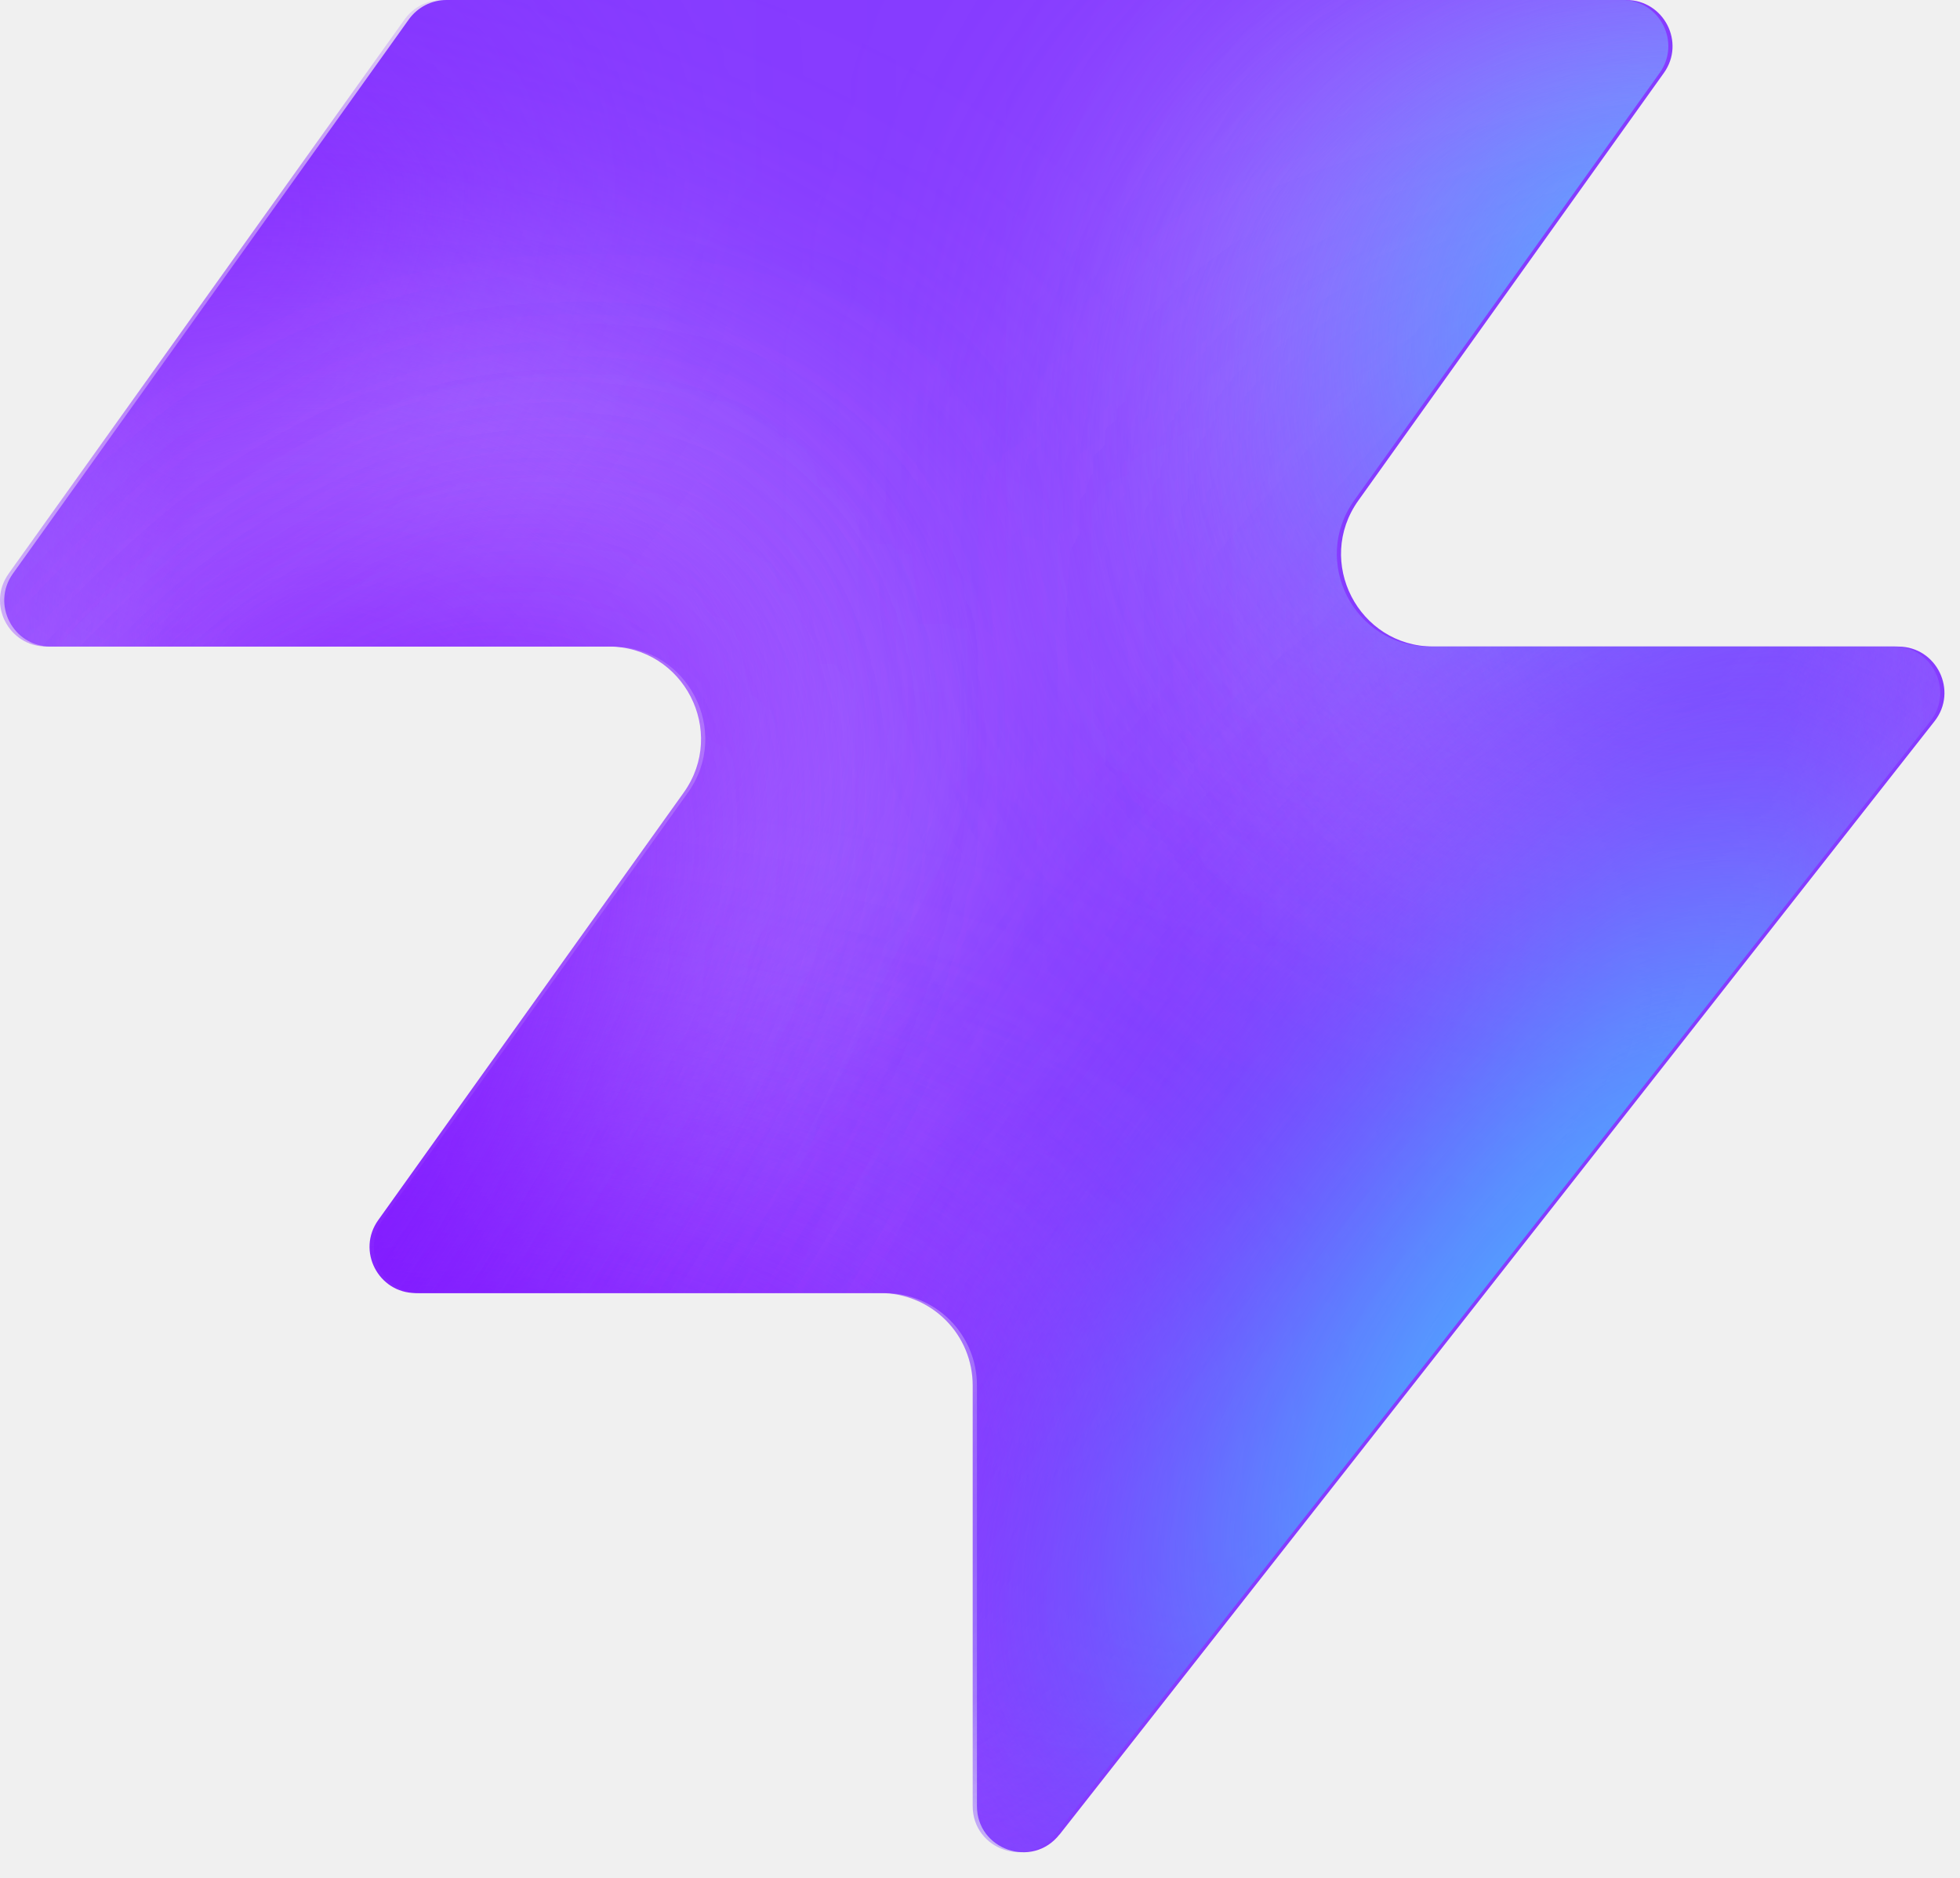
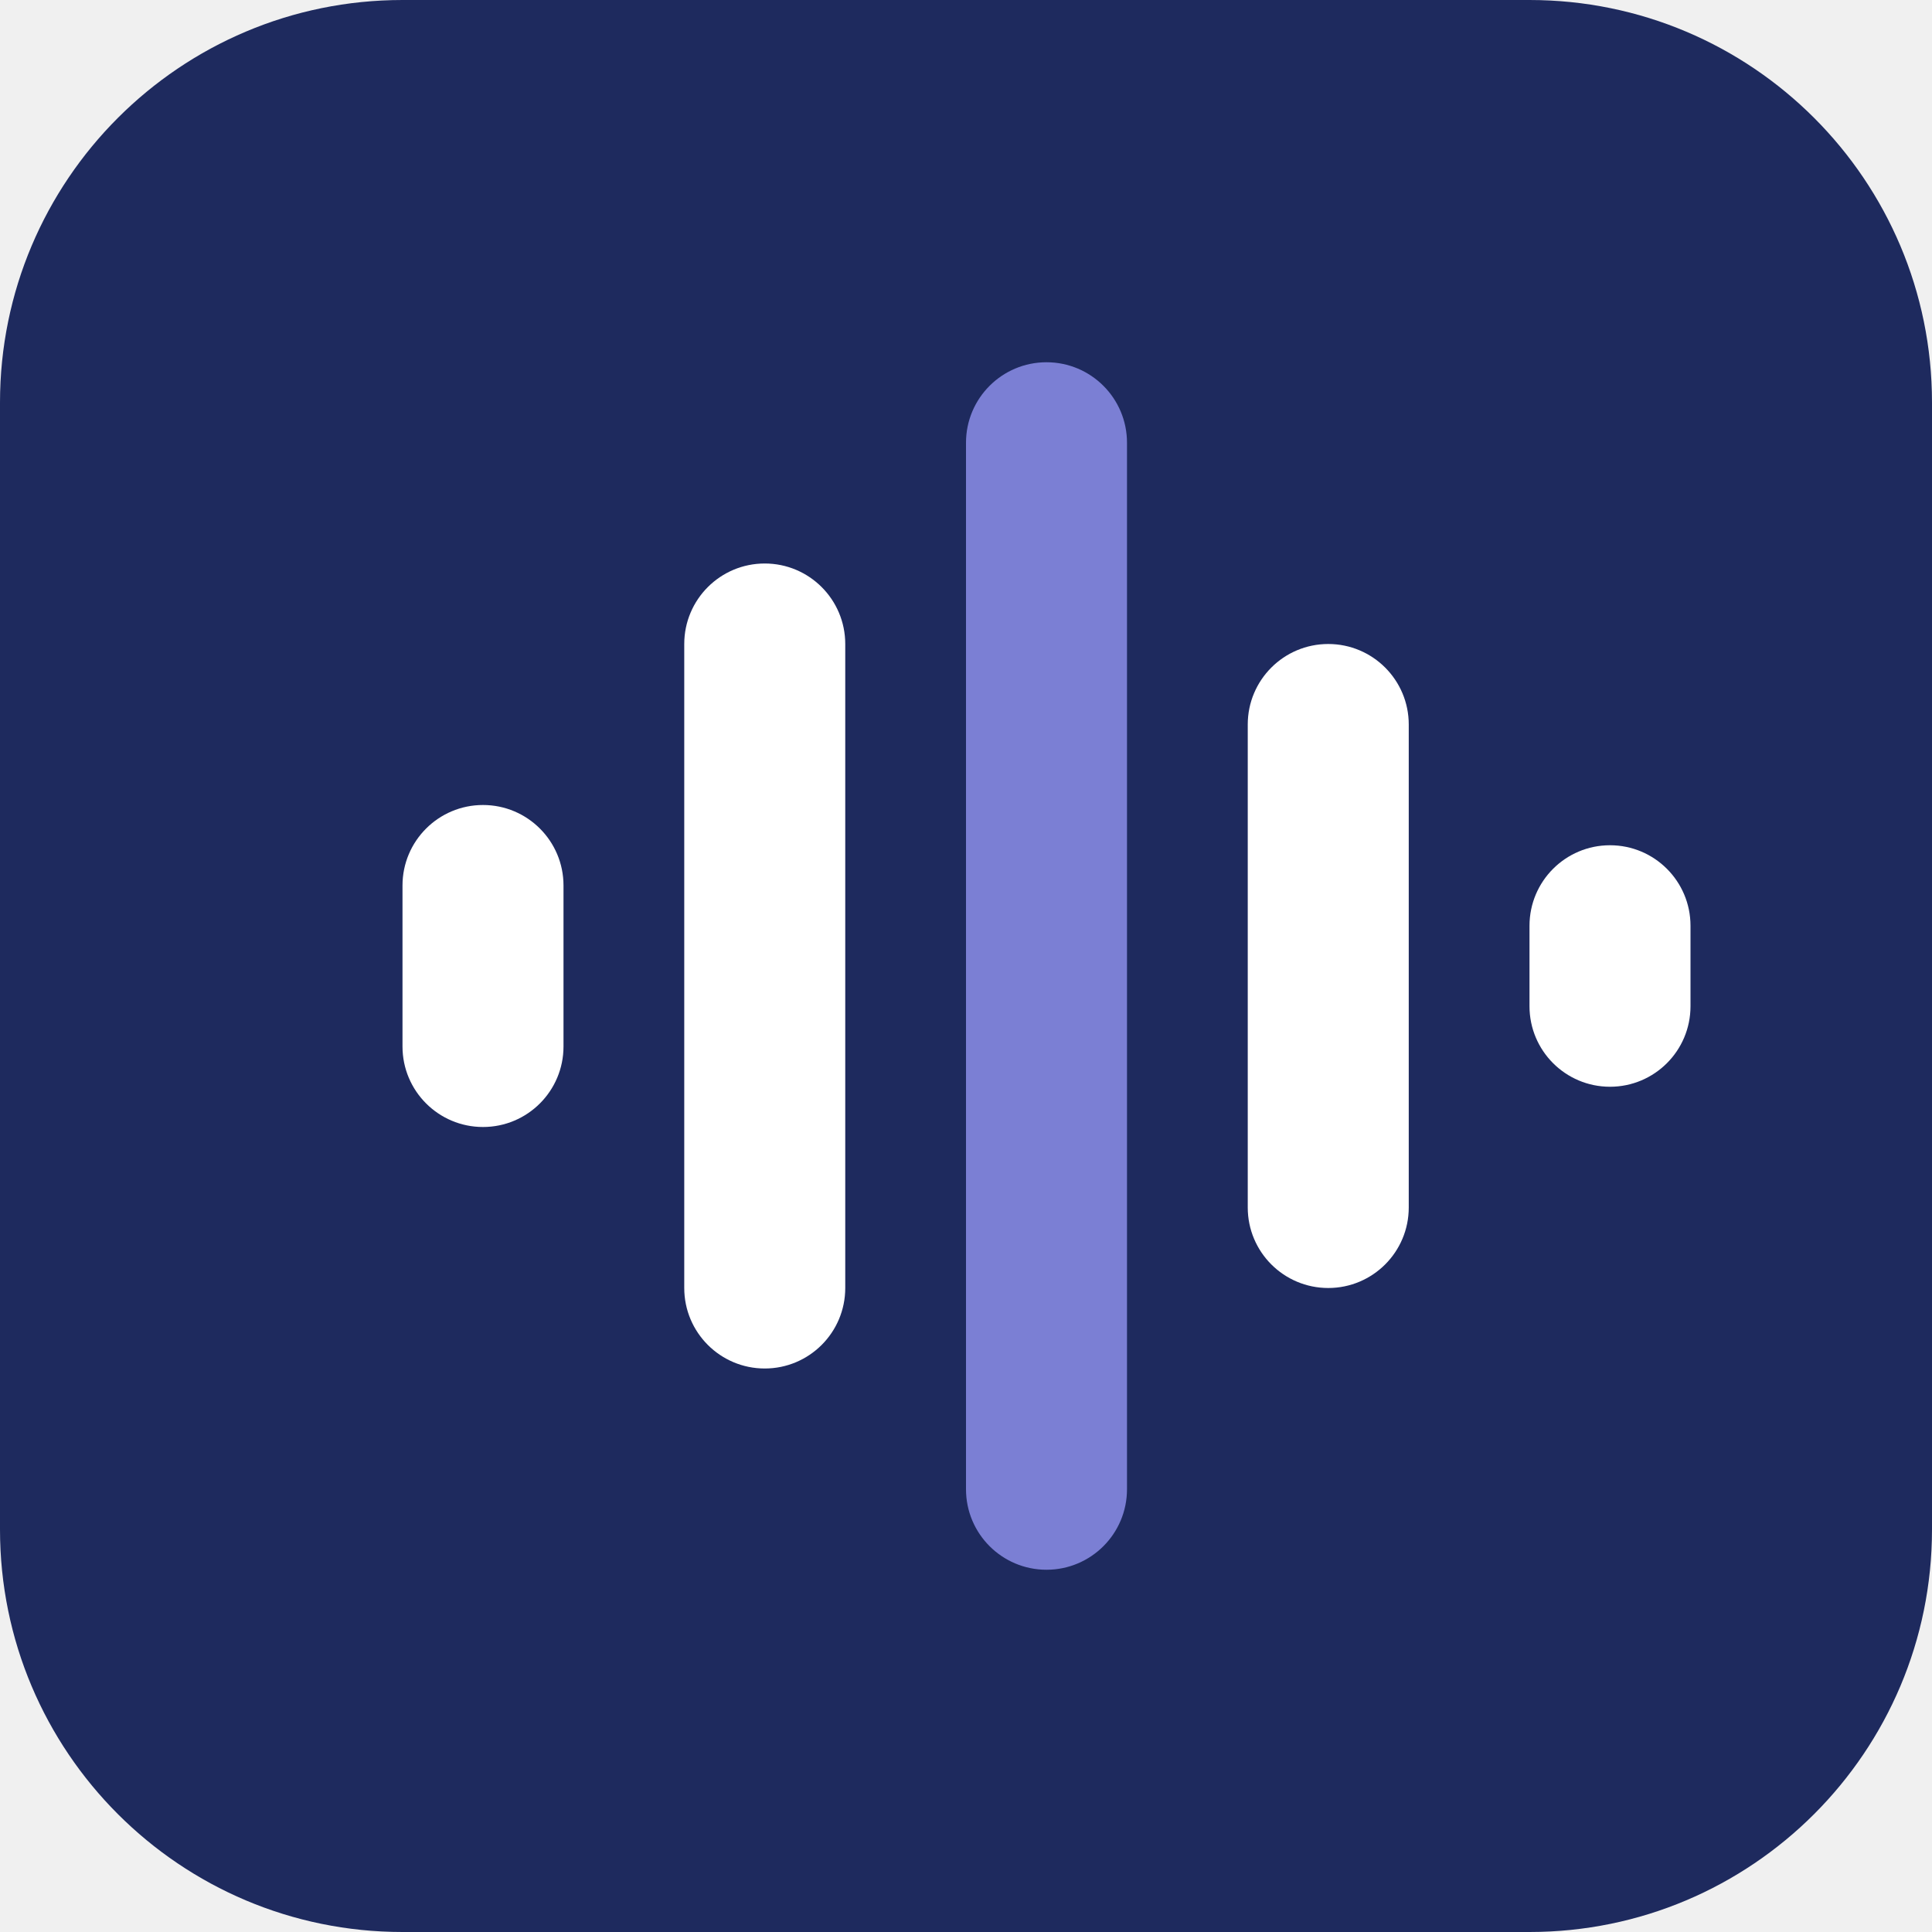
- <svg xmlns="http://www.w3.org/2000/svg" width="48" height="46" fill="none" viewBox="0 0 48 46">
-   <path fill="#863bff" d="M25.946 44.938c-.664.845-2.021.375-2.021-.698V33.937a2.26 2.26 0 0 0-2.262-2.262H10.287c-.92 0-1.456-1.04-.92-1.788l7.48-10.471c1.07-1.497 0-3.578-1.842-3.578H1.237c-.92 0-1.456-1.04-.92-1.788L10.013.474c.214-.297.556-.474.92-.474h28.894c.92 0 1.456 1.04.92 1.788l-7.48 10.471c-1.07 1.498 0 3.579 1.842 3.579h11.377c.943 0 1.473 1.088.89 1.83L25.947 44.94z" style="fill:#863bff;fill:color(display-p3 .525 .23 1);fill-opacity:1" />
-   <mask id="a" width="48" height="46" x="0" y="0" maskUnits="userSpaceOnUse" style="mask-type:alpha">
-     <path fill="#000" d="M25.842 44.938c-.664.844-2.021.375-2.021-.698V33.937a2.26 2.26 0 0 0-2.262-2.262H10.183c-.92 0-1.456-1.04-.92-1.788l7.48-10.471c1.07-1.498 0-3.579-1.842-3.579H1.133c-.92 0-1.456-1.04-.92-1.787L9.91.473c.214-.297.556-.474.92-.474h28.894c.92 0 1.456 1.04.92 1.788l-7.48 10.471c-1.07 1.498 0 3.578 1.842 3.578h11.377c.943 0 1.473 1.088.89 1.832L25.843 44.94z" style="fill:#000;fill-opacity:1" />
-   </mask>
-   <g mask="url(#a)">
-     <g filter="url(#b)">
-       <ellipse cx="5.508" cy="14.704" fill="#ede6ff" rx="5.508" ry="14.704" style="fill:#ede6ff;fill:color(display-p3 .927 .903 1);fill-opacity:1" transform="matrix(.00324 1 1 -.00324 -4.47 31.516)" />
-     </g>
-     <g filter="url(#c)">
-       <ellipse cx="10.399" cy="29.851" fill="#ede6ff" rx="10.399" ry="29.851" style="fill:#ede6ff;fill:color(display-p3 .927 .903 1);fill-opacity:1" transform="matrix(.00324 1 1 -.00324 -39.328 7.883)" />
-     </g>
-     <g filter="url(#d)">
-       <ellipse cx="5.508" cy="30.487" fill="#7e14ff" rx="5.508" ry="30.487" style="fill:#7e14ff;fill:color(display-p3 .492 .077 1);fill-opacity:1" transform="rotate(89.814 -25.913 -14.639)scale(1 -1)" />
-     </g>
-     <g filter="url(#e)">
-       <ellipse cx="5.508" cy="30.599" fill="#7e14ff" rx="5.508" ry="30.599" style="fill:#7e14ff;fill:color(display-p3 .492 .077 1);fill-opacity:1" transform="rotate(89.814 -32.644 -3.334)scale(1 -1)" />
-     </g>
-     <g filter="url(#f)">
-       <ellipse cx="5.508" cy="30.599" fill="#7e14ff" rx="5.508" ry="30.599" style="fill:#7e14ff;fill:color(display-p3 .492 .077 1);fill-opacity:1" transform="matrix(.00324 1 1 -.00324 -34.34 30.47)" />
-     </g>
-     <g filter="url(#g)">
-       <ellipse cx="14.072" cy="22.078" fill="#ede6ff" rx="14.072" ry="22.078" style="fill:#ede6ff;fill:color(display-p3 .927 .903 1);fill-opacity:1" transform="rotate(93.35 24.506 48.493)scale(-1 1)" />
-     </g>
-     <g filter="url(#h)">
-       <ellipse cx="3.47" cy="21.501" fill="#7e14ff" rx="3.47" ry="21.501" style="fill:#7e14ff;fill:color(display-p3 .492 .077 1);fill-opacity:1" transform="rotate(89.009 28.708 47.59)scale(-1 1)" />
-     </g>
-     <g filter="url(#i)">
-       <ellipse cx="3.47" cy="21.501" fill="#7e14ff" rx="3.47" ry="21.501" style="fill:#7e14ff;fill:color(display-p3 .492 .077 1);fill-opacity:1" transform="rotate(89.009 28.708 47.59)scale(-1 1)" />
-     </g>
-     <g filter="url(#j)">
-       <ellipse cx=".387" cy="8.972" fill="#7e14ff" rx="4.407" ry="29.108" style="fill:#7e14ff;fill:color(display-p3 .492 .077 1);fill-opacity:1" transform="rotate(39.51 .387 8.972)" />
-     </g>
-     <g filter="url(#k)">
-       <ellipse cx="47.523" cy="-6.092" fill="#7e14ff" rx="4.407" ry="29.108" style="fill:#7e14ff;fill:color(display-p3 .492 .077 1);fill-opacity:1" transform="rotate(37.892 47.523 -6.092)" />
-     </g>
-     <g filter="url(#l)">
-       <ellipse cx="41.412" cy="6.333" fill="#47bfff" rx="5.971" ry="9.665" style="fill:#47bfff;fill:color(display-p3 .28 .748 1);fill-opacity:1" transform="rotate(37.892 41.412 6.333)" />
-     </g>
-     <g filter="url(#m)">
-       <ellipse cx="-1.879" cy="38.332" fill="#7e14ff" rx="4.407" ry="29.108" style="fill:#7e14ff;fill:color(display-p3 .492 .077 1);fill-opacity:1" transform="rotate(37.892 -1.88 38.332)" />
-     </g>
-     <g filter="url(#n)">
-       <ellipse cx="-1.879" cy="38.332" fill="#7e14ff" rx="4.407" ry="29.108" style="fill:#7e14ff;fill:color(display-p3 .492 .077 1);fill-opacity:1" transform="rotate(37.892 -1.88 38.332)" />
-     </g>
-     <g filter="url(#o)">
-       <ellipse cx="35.651" cy="29.907" fill="#7e14ff" rx="4.407" ry="29.108" style="fill:#7e14ff;fill:color(display-p3 .492 .077 1);fill-opacity:1" transform="rotate(37.892 35.651 29.907)" />
-     </g>
-     <g filter="url(#p)">
-       <ellipse cx="38.418" cy="32.4" fill="#47bfff" rx="5.971" ry="15.297" style="fill:#47bfff;fill:color(display-p3 .28 .748 1);fill-opacity:1" transform="rotate(37.892 38.418 32.4)" />
-     </g>
-   </g>
-   <defs>
-     <filter id="b" width="60.045" height="41.654" x="-19.77" y="16.149" color-interpolation-filters="sRGB" filterUnits="userSpaceOnUse">
-       <feFlood flood-opacity="0" result="BackgroundImageFix" />
-       <feBlend in="SourceGraphic" in2="BackgroundImageFix" result="shape" />
-       <feGaussianBlur result="effect1_foregroundBlur_2002_17158" stdDeviation="7.659" />
-     </filter>
-     <filter id="c" width="90.34" height="51.437" x="-54.613" y="-7.533" color-interpolation-filters="sRGB" filterUnits="userSpaceOnUse">
-       <feFlood flood-opacity="0" result="BackgroundImageFix" />
-       <feBlend in="SourceGraphic" in2="BackgroundImageFix" result="shape" />
-       <feGaussianBlur result="effect1_foregroundBlur_2002_17158" stdDeviation="7.659" />
-     </filter>
-     <filter id="d" width="79.355" height="29.4" x="-49.64" y="2.03" color-interpolation-filters="sRGB" filterUnits="userSpaceOnUse">
-       <feFlood flood-opacity="0" result="BackgroundImageFix" />
-       <feBlend in="SourceGraphic" in2="BackgroundImageFix" result="shape" />
-       <feGaussianBlur result="effect1_foregroundBlur_2002_17158" stdDeviation="4.596" />
-     </filter>
-     <filter id="e" width="79.579" height="29.4" x="-45.045" y="20.029" color-interpolation-filters="sRGB" filterUnits="userSpaceOnUse">
-       <feFlood flood-opacity="0" result="BackgroundImageFix" />
-       <feBlend in="SourceGraphic" in2="BackgroundImageFix" result="shape" />
-       <feGaussianBlur result="effect1_foregroundBlur_2002_17158" stdDeviation="4.596" />
-     </filter>
-     <filter id="f" width="79.579" height="29.4" x="-43.513" y="21.178" color-interpolation-filters="sRGB" filterUnits="userSpaceOnUse">
-       <feFlood flood-opacity="0" result="BackgroundImageFix" />
-       <feBlend in="SourceGraphic" in2="BackgroundImageFix" result="shape" />
-       <feGaussianBlur result="effect1_foregroundBlur_2002_17158" stdDeviation="4.596" />
-     </filter>
-     <filter id="g" width="74.749" height="58.852" x="15.756" y="-17.901" color-interpolation-filters="sRGB" filterUnits="userSpaceOnUse">
-       <feFlood flood-opacity="0" result="BackgroundImageFix" />
-       <feBlend in="SourceGraphic" in2="BackgroundImageFix" result="shape" />
-       <feGaussianBlur result="effect1_foregroundBlur_2002_17158" stdDeviation="7.659" />
-     </filter>
-     <filter id="h" width="61.377" height="25.362" x="23.548" y="2.284" color-interpolation-filters="sRGB" filterUnits="userSpaceOnUse">
-       <feFlood flood-opacity="0" result="BackgroundImageFix" />
-       <feBlend in="SourceGraphic" in2="BackgroundImageFix" result="shape" />
-       <feGaussianBlur result="effect1_foregroundBlur_2002_17158" stdDeviation="4.596" />
-     </filter>
-     <filter id="i" width="61.377" height="25.362" x="23.548" y="2.284" color-interpolation-filters="sRGB" filterUnits="userSpaceOnUse">
-       <feFlood flood-opacity="0" result="BackgroundImageFix" />
-       <feBlend in="SourceGraphic" in2="BackgroundImageFix" result="shape" />
-       <feGaussianBlur result="effect1_foregroundBlur_2002_17158" stdDeviation="4.596" />
-     </filter>
-     <filter id="j" width="56.045" height="63.649" x="-27.636" y="-22.853" color-interpolation-filters="sRGB" filterUnits="userSpaceOnUse">
-       <feFlood flood-opacity="0" result="BackgroundImageFix" />
-       <feBlend in="SourceGraphic" in2="BackgroundImageFix" result="shape" />
-       <feGaussianBlur result="effect1_foregroundBlur_2002_17158" stdDeviation="4.596" />
-     </filter>
-     <filter id="k" width="54.814" height="64.646" x="20.116" y="-38.415" color-interpolation-filters="sRGB" filterUnits="userSpaceOnUse">
-       <feFlood flood-opacity="0" result="BackgroundImageFix" />
-       <feBlend in="SourceGraphic" in2="BackgroundImageFix" result="shape" />
-       <feGaussianBlur result="effect1_foregroundBlur_2002_17158" stdDeviation="4.596" />
-     </filter>
-     <filter id="l" width="33.541" height="35.313" x="24.641" y="-11.323" color-interpolation-filters="sRGB" filterUnits="userSpaceOnUse">
-       <feFlood flood-opacity="0" result="BackgroundImageFix" />
-       <feBlend in="SourceGraphic" in2="BackgroundImageFix" result="shape" />
-       <feGaussianBlur result="effect1_foregroundBlur_2002_17158" stdDeviation="4.596" />
-     </filter>
-     <filter id="m" width="54.814" height="64.646" x="-29.286" y="6.009" color-interpolation-filters="sRGB" filterUnits="userSpaceOnUse">
-       <feFlood flood-opacity="0" result="BackgroundImageFix" />
-       <feBlend in="SourceGraphic" in2="BackgroundImageFix" result="shape" />
-       <feGaussianBlur result="effect1_foregroundBlur_2002_17158" stdDeviation="4.596" />
-     </filter>
-     <filter id="n" width="54.814" height="64.646" x="-29.286" y="6.009" color-interpolation-filters="sRGB" filterUnits="userSpaceOnUse">
-       <feFlood flood-opacity="0" result="BackgroundImageFix" />
-       <feBlend in="SourceGraphic" in2="BackgroundImageFix" result="shape" />
-       <feGaussianBlur result="effect1_foregroundBlur_2002_17158" stdDeviation="4.596" />
-     </filter>
-     <filter id="o" width="54.814" height="64.646" x="8.244" y="-2.416" color-interpolation-filters="sRGB" filterUnits="userSpaceOnUse">
-       <feFlood flood-opacity="0" result="BackgroundImageFix" />
-       <feBlend in="SourceGraphic" in2="BackgroundImageFix" result="shape" />
-       <feGaussianBlur result="effect1_foregroundBlur_2002_17158" stdDeviation="4.596" />
-     </filter>
-     <filter id="p" width="39.409" height="43.623" x="18.713" y="10.588" color-interpolation-filters="sRGB" filterUnits="userSpaceOnUse">
-       <feFlood flood-opacity="0" result="BackgroundImageFix" />
-       <feBlend in="SourceGraphic" in2="BackgroundImageFix" result="shape" />
-       <feGaussianBlur result="effect1_foregroundBlur_2002_17158" stdDeviation="4.596" />
-     </filter>
-   </defs>
+ <svg xmlns="http://www.w3.org/2000/svg" width="48" height="48" viewBox="0 0 48 48">
+   <rect width="48" height="48" rx="10" fill="#1e2a5e" />
+   <rect x="10" y="20" width="4" height="8" rx="2" fill="#ffffff" />
+   <rect x="17" y="14" width="4" height="20" rx="2" fill="#ffffff" />
+   <rect x="24" y="9" width="4" height="30" rx="2" fill="#7b7fd4" />
+   <rect x="31" y="16" width="4" height="16" rx="2" fill="#ffffff" />
+   <rect x="38" y="21" width="4" height="6" rx="2" fill="#ffffff" />
</svg>
